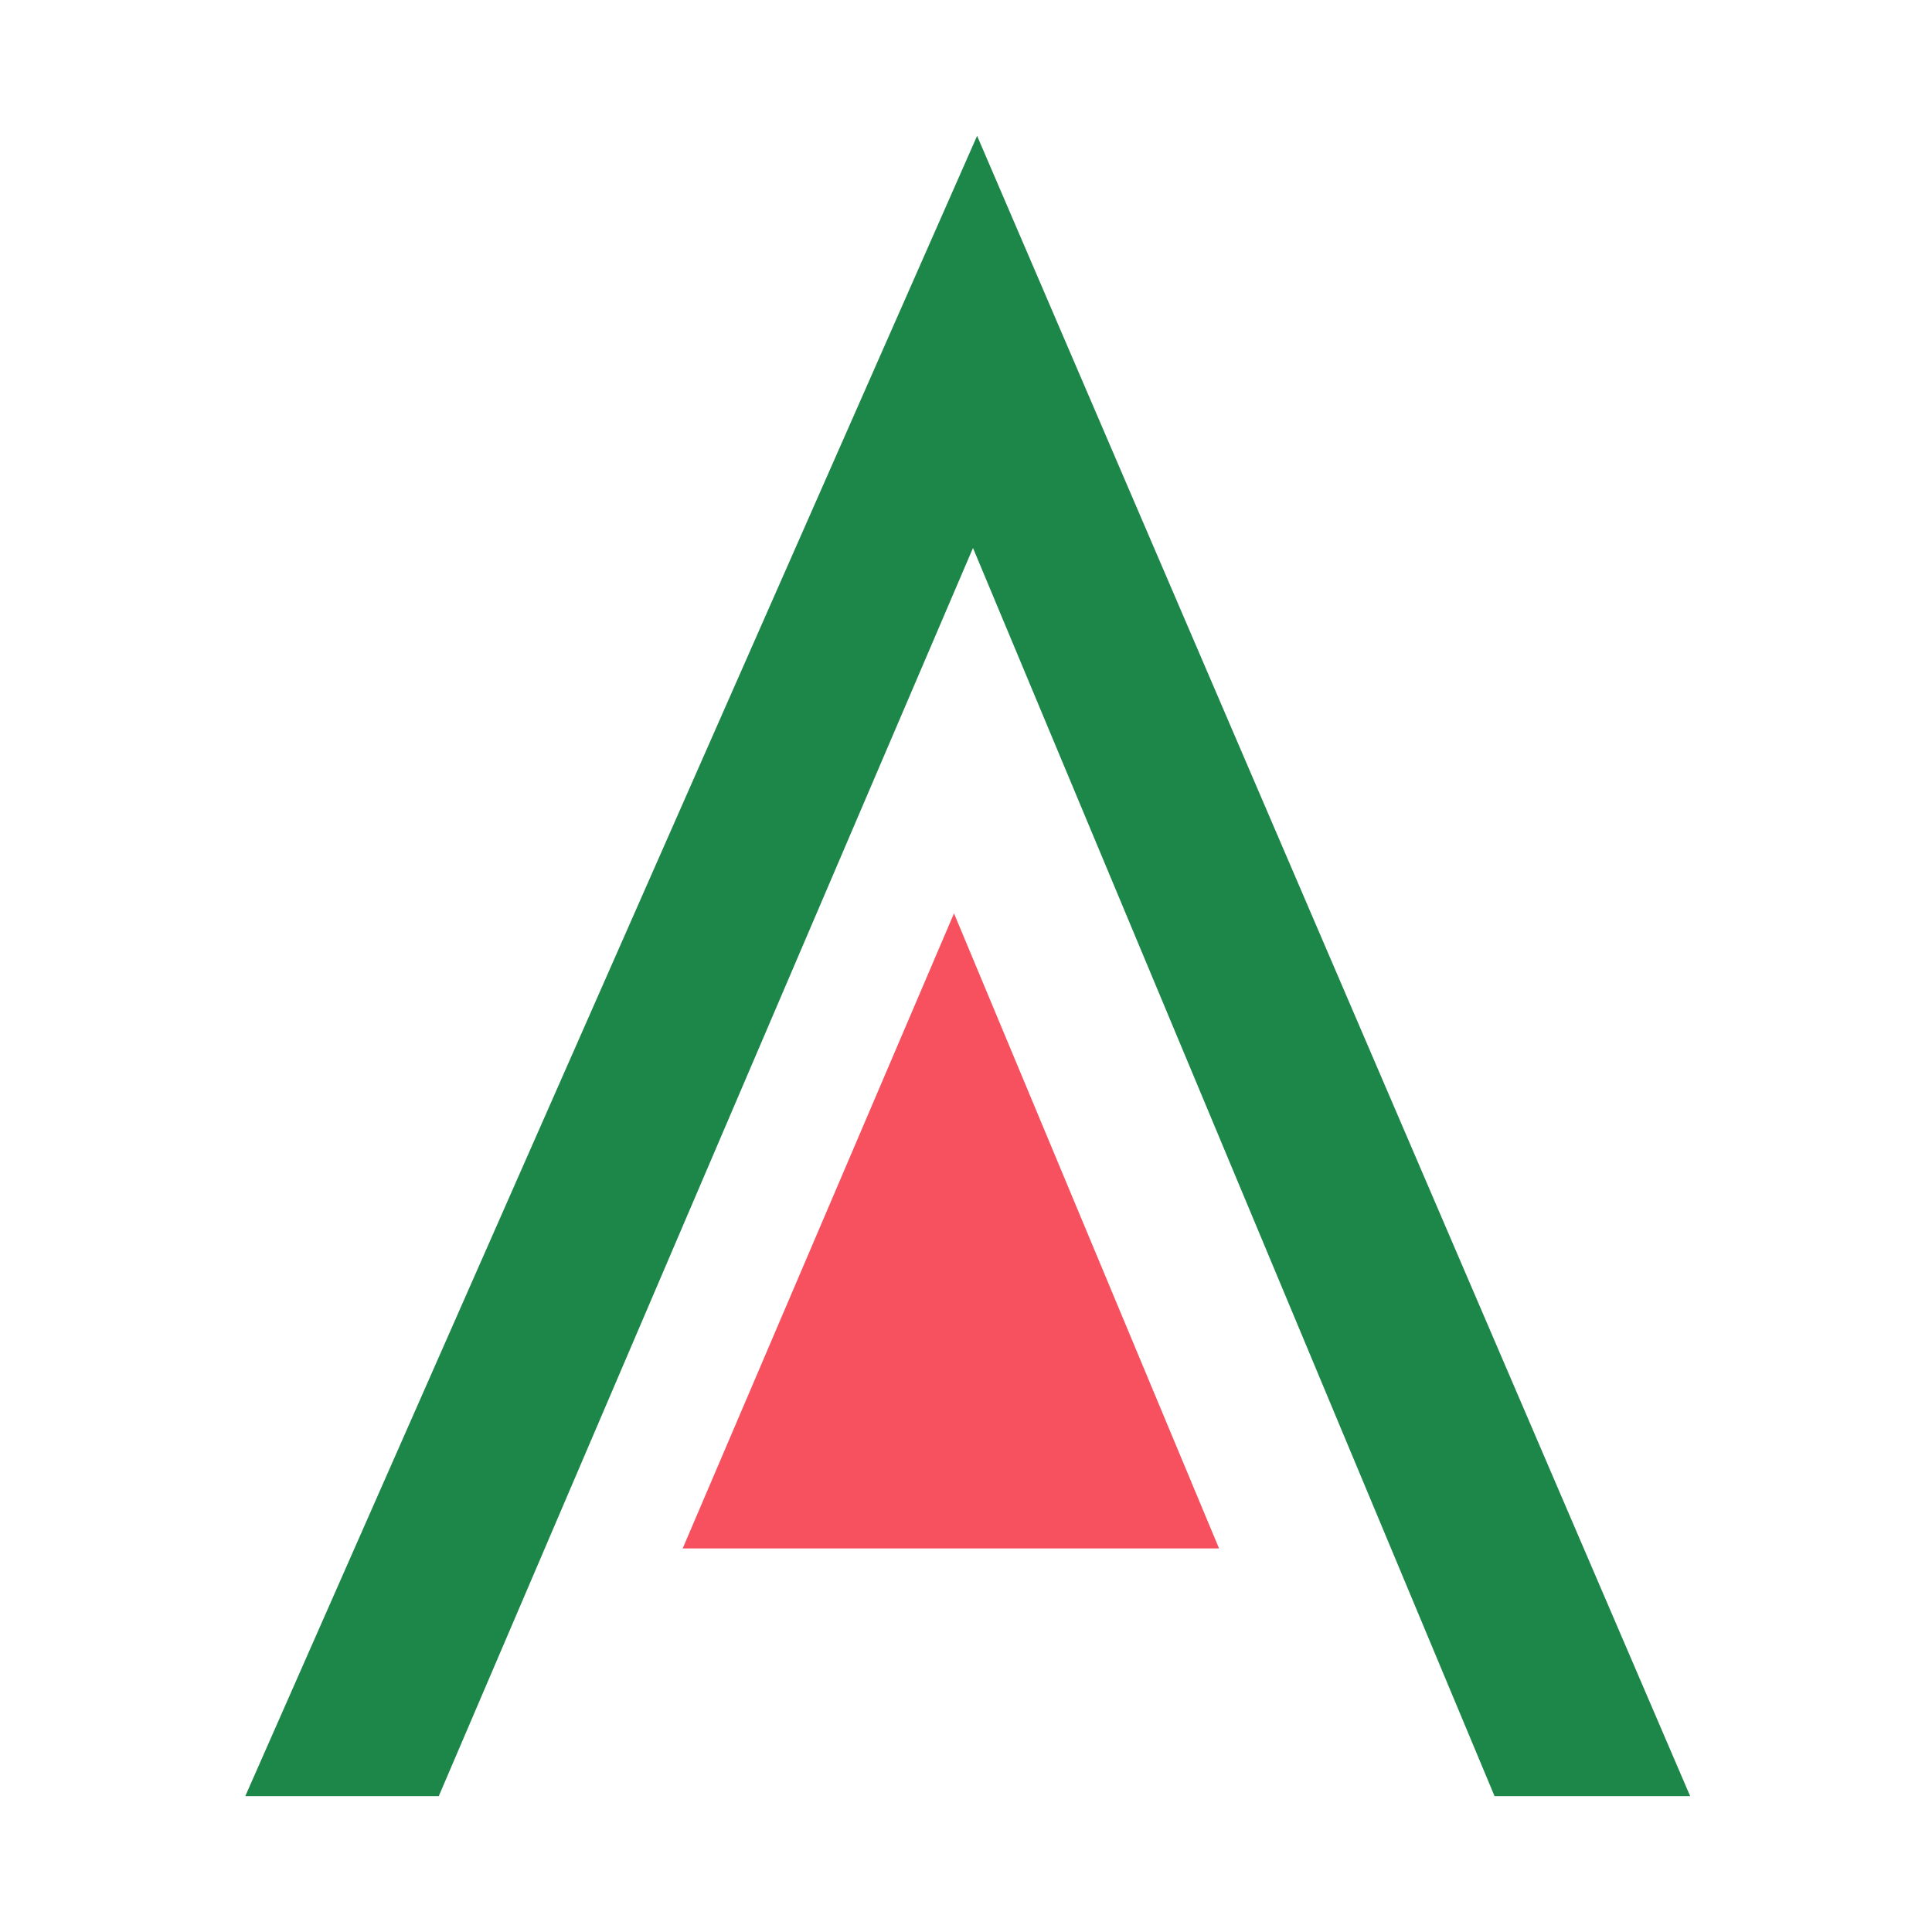
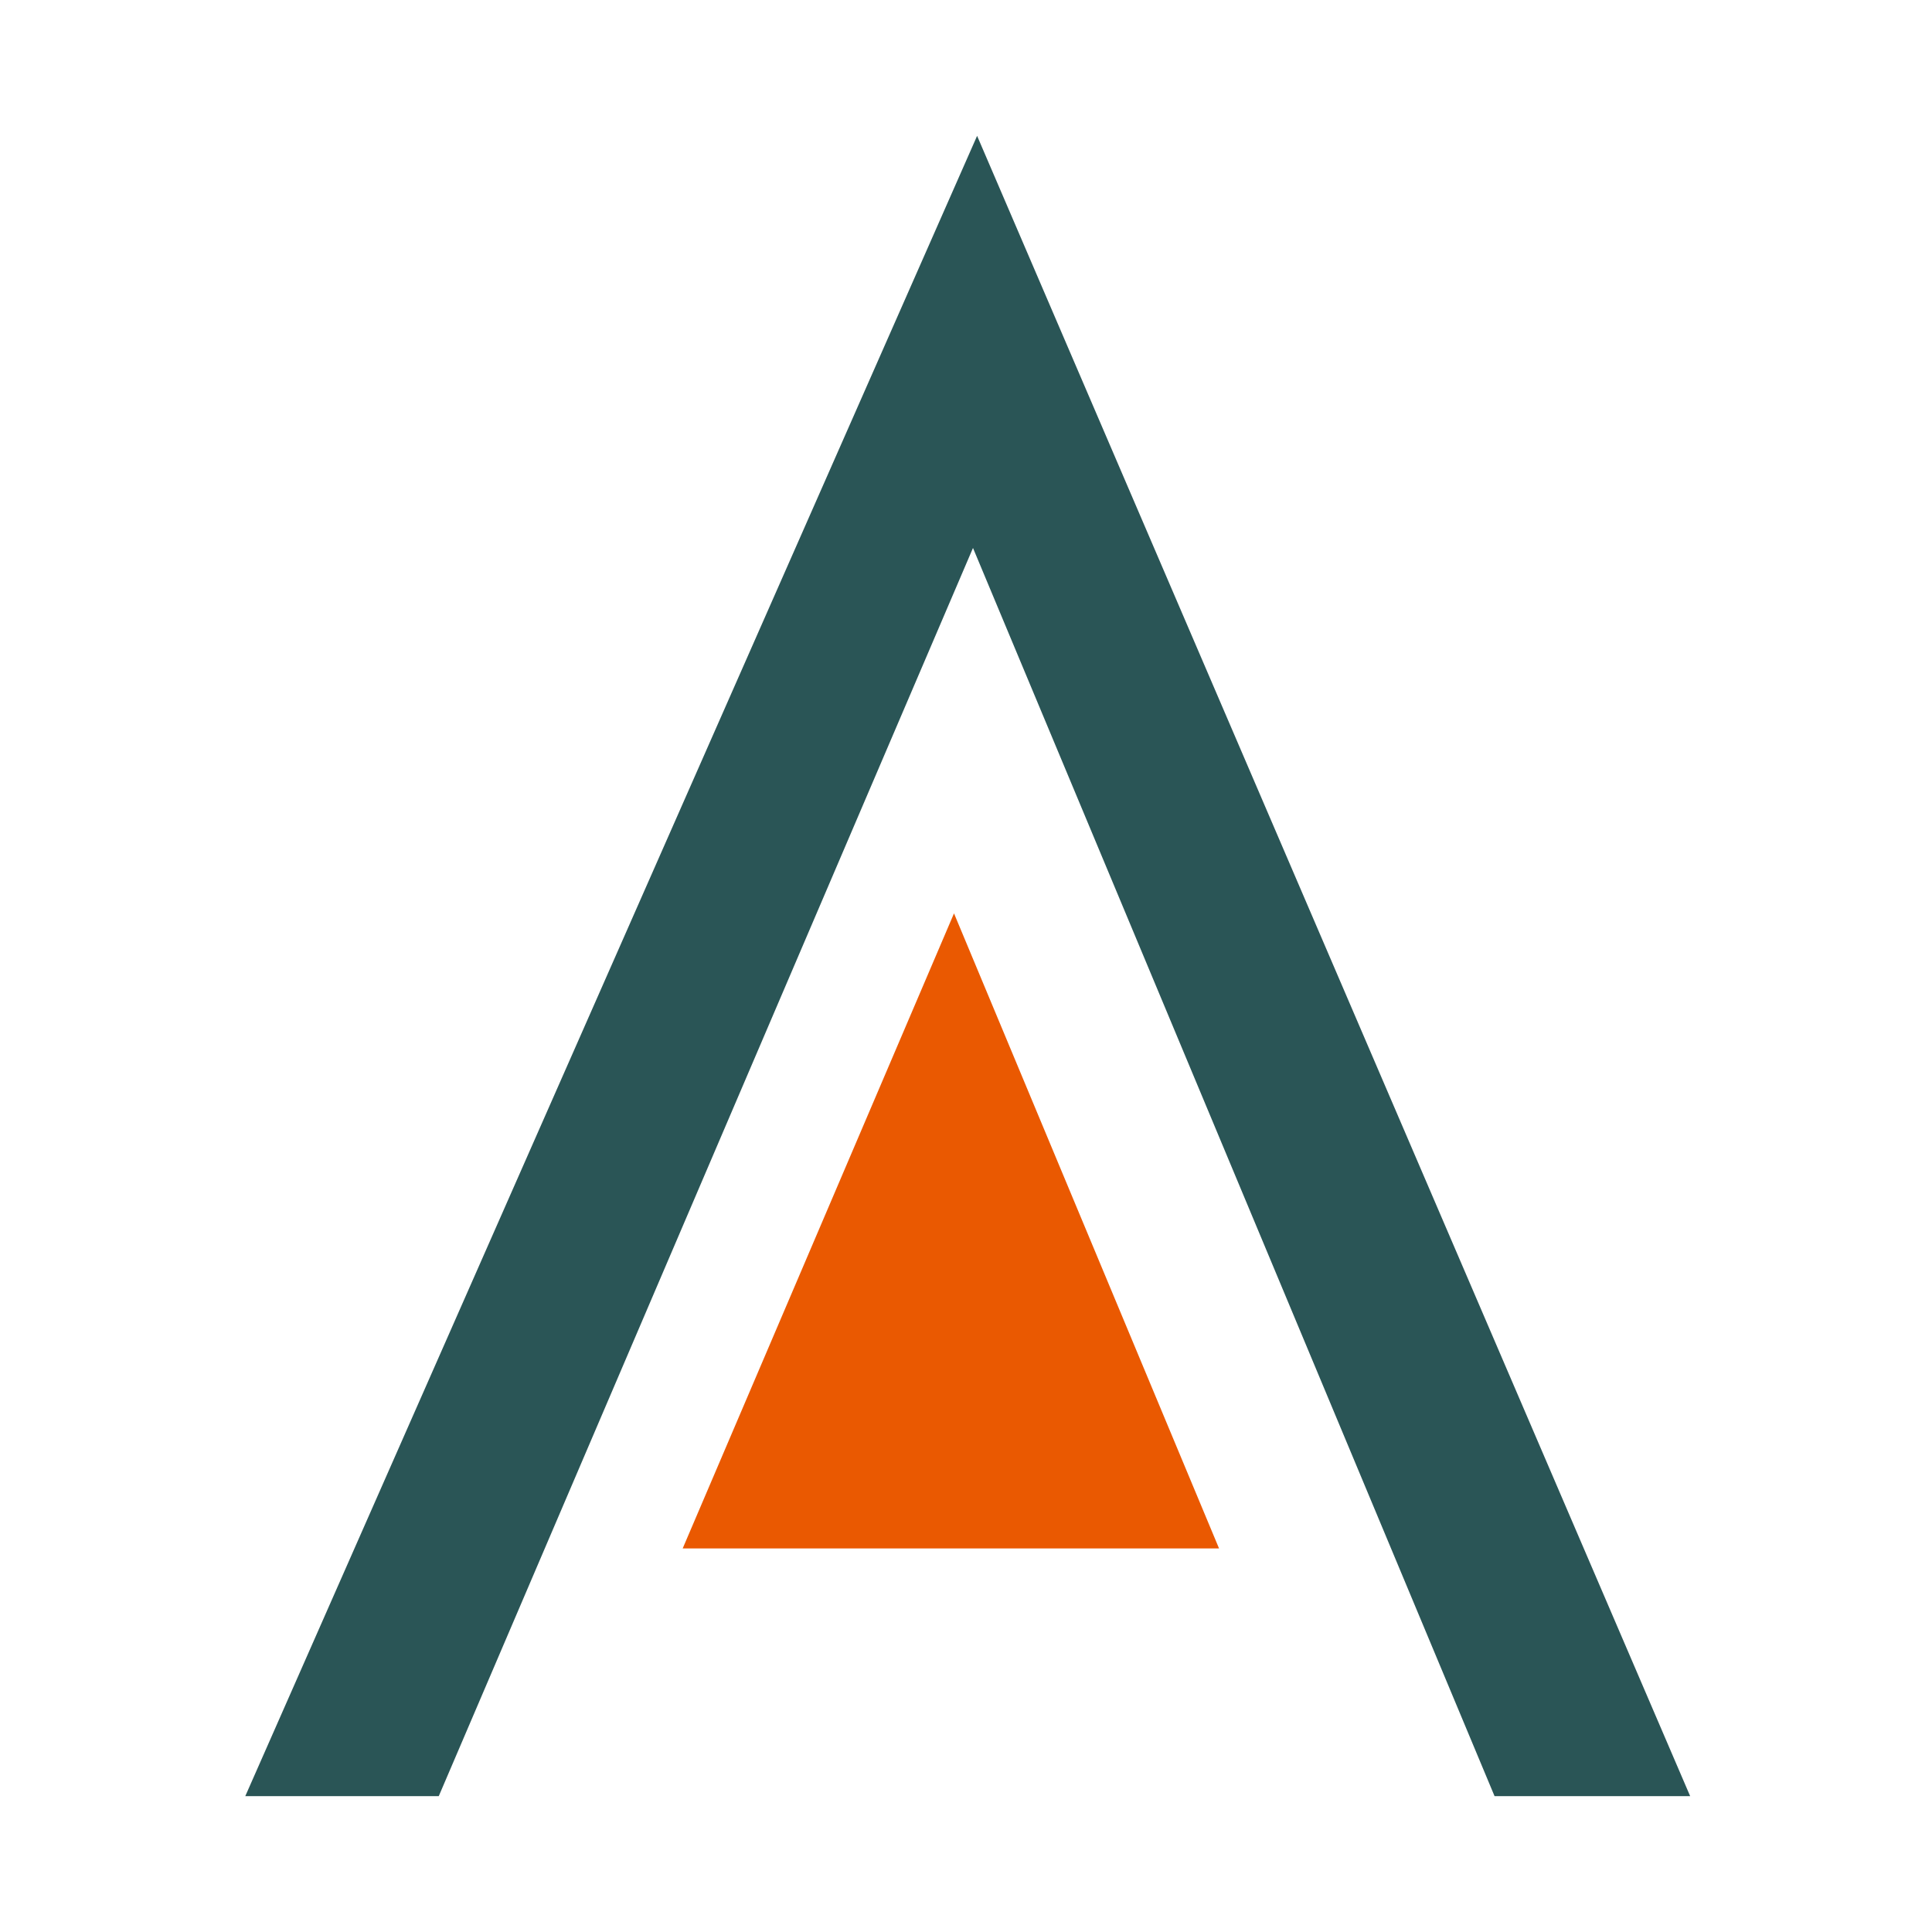
<svg xmlns="http://www.w3.org/2000/svg" width="512" height="512" viewBox="0 0 512 512" fill="none">
-   <path fill-rule="evenodd" clip-rule="evenodd" d="M257.852 145.216L396.074 476H447.912L258.943 36L65 476H116.275L257.852 145.216Z" fill="#1D8649" />
-   <path fill-rule="evenodd" clip-rule="evenodd" d="M323.059 410.352H180.918L252.82 242.053L323.059 410.352Z" fill="#F7505E" />
+   <path fill-rule="evenodd" clip-rule="evenodd" d="M257.852 145.216L396.074 476H447.912L258.943 36L65 476H116.275L257.852 145.216Z" fill="#2A5556" />
+   <path fill-rule="evenodd" clip-rule="evenodd" d="M323.059 410.352H180.918L252.82 242.053L323.059 410.352Z" fill="#EA5901" />
  <style>@media (prefers-color-scheme: light) { :root { filter: none; } }
@media (prefers-color-scheme: dark) { :root { filter: none; } }
</style>
</svg>
